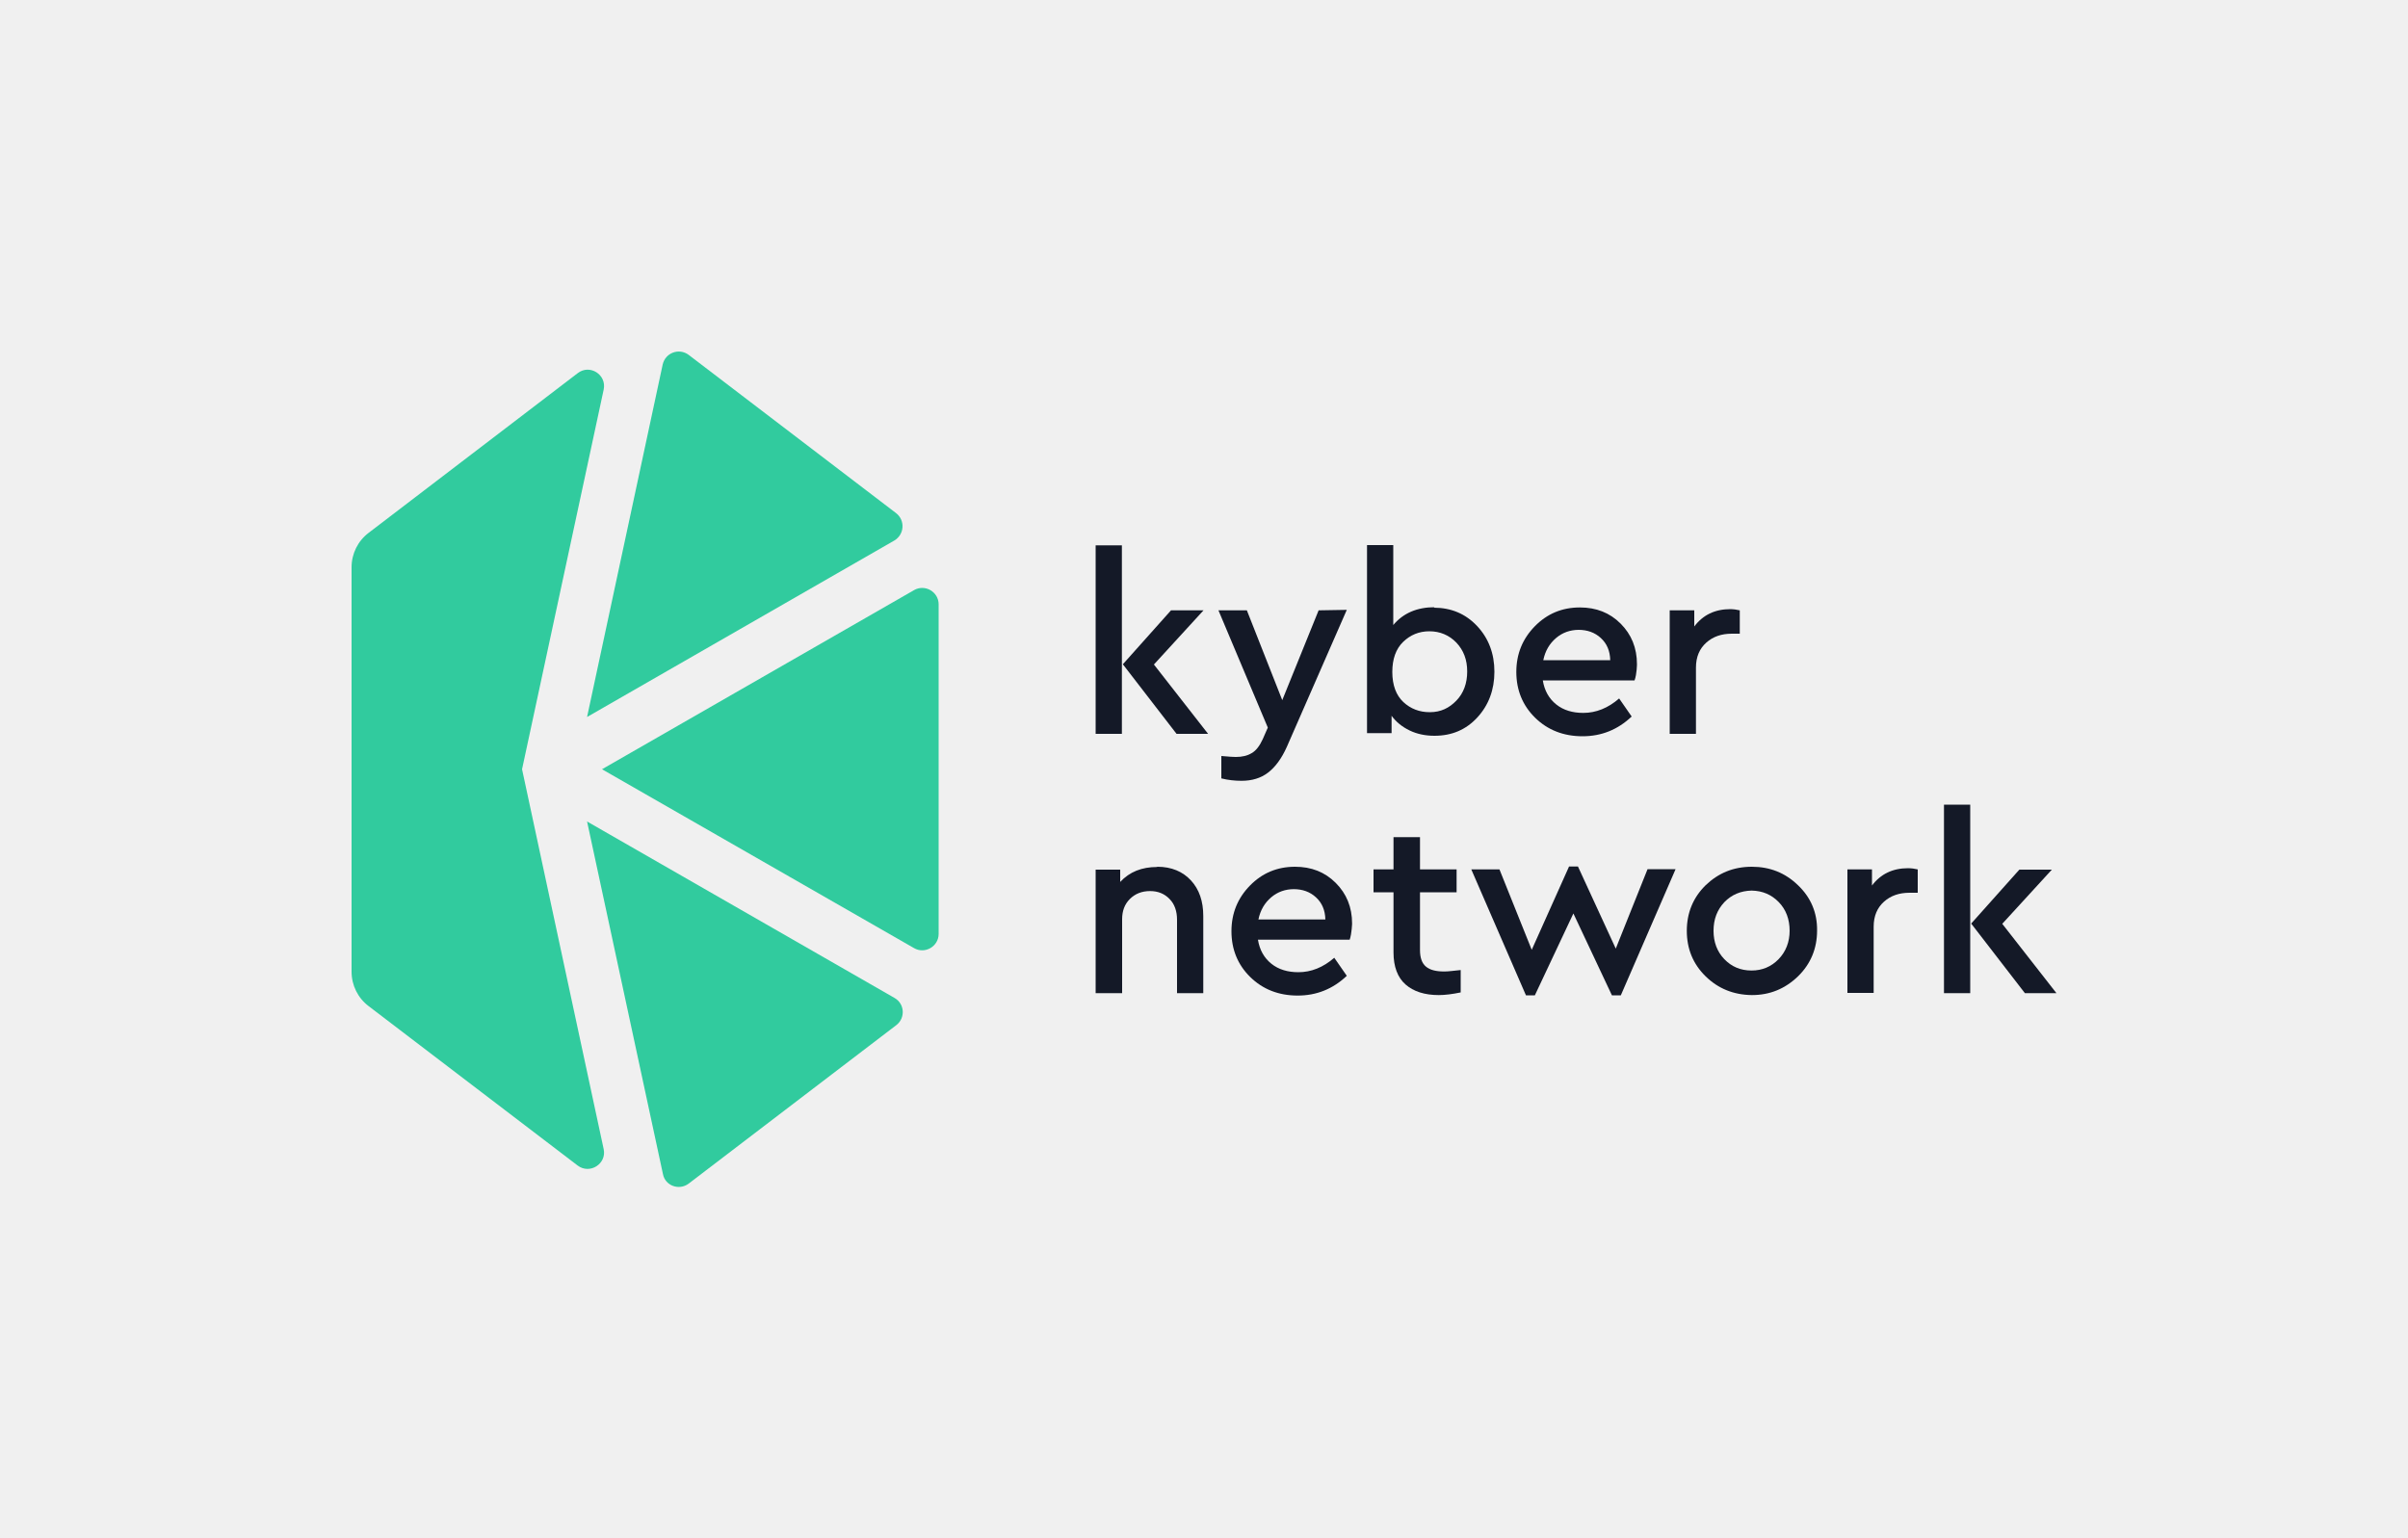
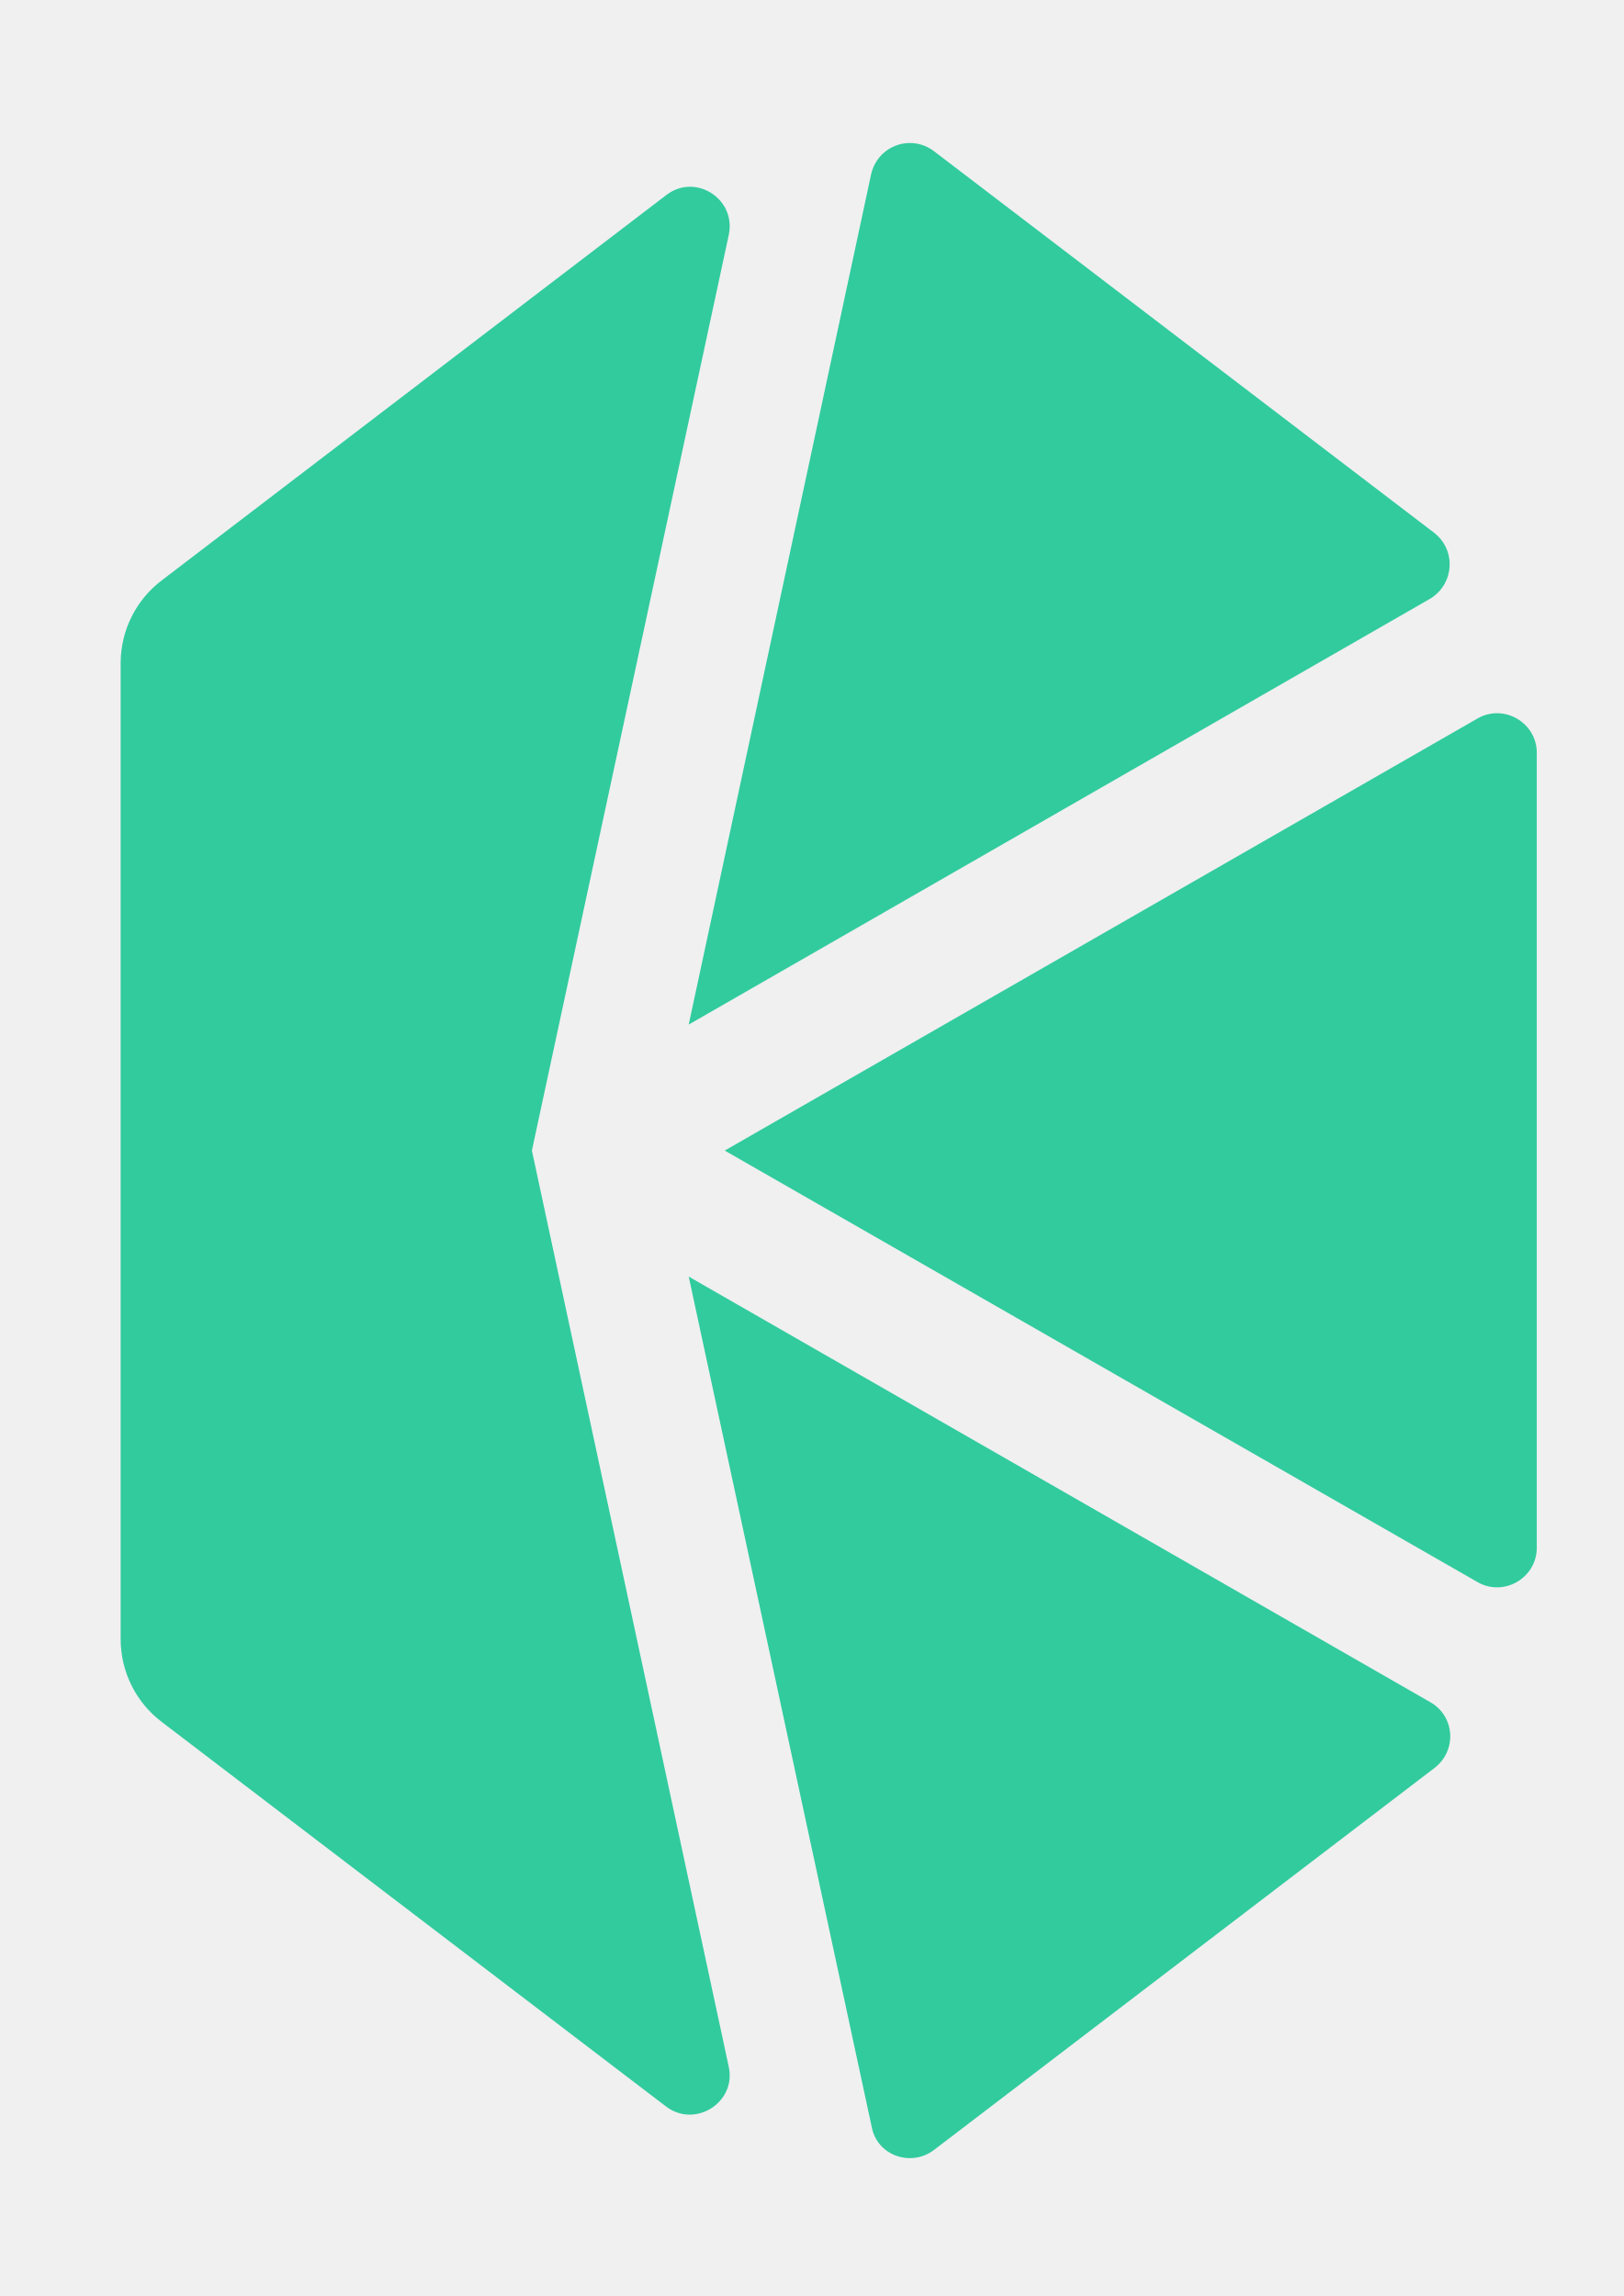
- <svg xmlns="http://www.w3.org/2000/svg" version="1.1" id="Layer_1" x="0px" y="0px" viewBox="0 0 1000 638.6" style="enable-background:new 0 0 1000 638.6;" xml:space="preserve">
-   <style type="text/css">
-         .st0{fill:#141927;}
-         .st1{fill:#31CB9E;}
-     </style>
-   <g>
-     <g>
-       <g>
-         <path class="st0" d="M559.3,253.3l-24.9,56.9c-2.2,4.9-4.8,8.4-7.8,10.7c-3,2.3-6.7,3.4-11,3.4c-2.8,0-5.6-0.3-8.4-1v-9.3                     c3.2,0.3,5.2,0.4,6,0.4c2.6,0,4.8-0.5,6.6-1.6c1.8-1,3.3-3,4.6-5.8l2.1-4.8L506,253.5h11.8l14.7,37.3l15.1-37.3L559.3,253.3z" />
-         <path class="st0" d="M595.4,252.4c7.2,0,13.2,2.5,18,7.6c4.8,5.1,7.2,11.5,7.2,19s-2.4,13.9-7.1,19c-4.7,5.1-10.6,7.6-17.8,7.6                     c-3.7,0-7.2-0.7-10.3-2.2c-3.1-1.5-5.6-3.5-7.5-6.1v7.2h-10.2v-78.1h10.9v33.2c4.1-4.9,9.8-7.4,17.2-7.4L595.4,252.4z                     M593.8,295.8c4.5,0,8-1.7,11-4.8c3-3.1,4.5-7.2,4.5-12.1s-1.5-8.8-4.5-12c-3-3.1-6.8-4.7-11.2-4.7c-4.3,0-7.9,1.5-10.9,4.4                     c-3,2.9-4.5,7.1-4.5,12.5c0,5.5,1.6,9.7,4.6,12.5c3,2.8,6.7,4.2,10.9,4.2L593.8,295.8z" />
-         <path class="st0" d="M480.6,360c5.9,0,10.6,2,14,5.7c3.4,3.7,5.1,8.6,5.1,14.8v32h-10.9V382c0-3.5-1-6.5-3.1-8.6                     c-2.1-2.2-4.8-3.3-8.1-3.3c-3.4,0-6.2,1.1-8.4,3.3c-2.2,2.2-3.2,5-3.2,8.4v30.7H455v-51.3h10.2v5.1c3.9-4.2,9-6.2,15.3-6.2                     L480.6,360z" />
-         <path class="st0" d="M560.5,390.3h-38.1c0.7,4.3,2.6,7.6,5.6,10c3,2.4,6.8,3.5,11.2,3.5c5.3,0,10.3-2,14.9-6l5.2,7.5                     c-5.8,5.5-12.6,8.2-20.4,8.2c-7.9,0-14.5-2.6-19.7-7.7c-5.2-5.1-7.8-11.5-7.8-19c0-7.5,2.6-13.8,7.7-19                     c5.1-5.2,11.3-7.8,18.7-7.8c6.8,0,12.4,2.2,16.9,6.7c4.5,4.5,6.8,10.1,6.8,16.9C561.5,383.4,561.4,387.7,560.5,390.3z                     M537.4,369.3c-3.6,0-6.8,1.1-9.5,3.4c-2.7,2.3-4.5,5.3-5.3,9.2h27.8c-0.1-3.9-1.4-6.9-3.9-9.2c-2.5-2.3-5.6-3.4-9.3-3.4H537.4z" />
-         <path class="st0" d="M678.8,282.6h-38.1c0.7,4.3,2.6,7.6,5.6,10c3,2.4,6.8,3.5,11.2,3.5c5.3,0,10.3-2,14.9-6l5.2,7.5                     c-5.8,5.5-12.6,8.2-20.4,8.2c-7.9,0-14.5-2.6-19.7-7.7c-5.2-5.1-7.8-11.5-7.8-19c0-7.5,2.6-13.8,7.7-19                     c5.1-5.2,11.3-7.8,18.7-7.8c6.8,0,12.4,2.2,16.9,6.7c4.5,4.5,6.8,10.1,6.8,16.9C679.8,275.7,679.8,279.9,678.8,282.6z                     M655.7,261.6c-3.6,0-6.8,1.1-9.5,3.4c-2.7,2.3-4.5,5.3-5.3,9.2h27.8c-0.1-3.9-1.4-6.9-3.9-9.2c-2.5-2.3-5.6-3.4-9.3-3.4H655.7z" />
-         <path class="st0" d="M599.9,403.5c1.6,0,3.7-0.3,6.7-0.6v9.3c-3.4,0.7-6.5,1.1-9.1,1.1c-5.9,0-10.5-1.5-13.8-4.4                     c-3.3-2.9-5-7.4-5-13.3v-25h-8.3v-9.5h8.3v-13.4h11v13.4h15.2v9.5h-15.2v24c0,3.2,0.8,5.5,2.5,6.9c1.7,1.4,4.2,2,7.5,2                     L599.9,403.5z" />
-         <path class="st0" d="M695.8,361.1l-22.7,52.3h-3.7l-16-34l-16,34h-3.7l-22.7-52.3h11.7l13.4,33.4l15.5-34.6h3.7l15.7,34.1                     l13.2-33H695.8z" />
-         <path class="st0" d="M746.6,367.6c-5.3-5.1-11.6-7.6-19.1-7.6c-7.6,0-13.9,2.6-19.2,7.7c-5.2,5.1-7.8,11.5-7.8,18.9                     c0,7.5,2.6,13.8,7.8,18.9c5.2,5.1,11.6,7.7,19.2,7.8c7.5,0,13.8-2.6,19.2-7.8c5.3-5.2,7.9-11.6,7.9-19                     C754.7,379.1,752,372.7,746.6,367.6z M738.6,398.4c-3,3.1-6.8,4.7-11.2,4.7c-4.6,0-8.3-1.6-11.3-4.7c-3-3.1-4.5-7.1-4.5-11.8                     c0-4.8,1.5-8.7,4.5-11.9c3-3.1,6.8-4.7,11.3-4.8l0.1,0c4.5,0.1,8.2,1.7,11.2,4.8c3,3.1,4.5,7.1,4.5,11.9                     C743.2,391.3,741.6,395.3,738.6,398.4z" />
-         <path class="st0" d="M792.2,360.6c1.6,0,2.9,0.2,4.2,0.5v9.7H793c-4.3,0-7.8,1.2-10.6,3.7c-2.8,2.5-4.3,5.9-4.3,10.4v27.5h-10.9                     v-51.3h10.2v6.7c3.6-4.8,8.6-7.2,15-7.2H792.2z" />
-         <path class="st0" d="M718.3,253c1.6,0,2.9,0.2,4.2,0.5v9.7h-3.3c-4.3,0-7.8,1.2-10.6,3.7c-2.8,2.5-4.3,5.9-4.3,10.4v27.5h-10.9                     v-51.3h10.2v6.7c3.6-4.8,8.6-7.2,15-7.2H718.3z" />
-         <path class="st0" d="M807.3,334.2h10.9v78.3h-10.9V334.2z M854,412.5h-13.1l-22.3-28.9l20-22.4h13.5l-20.6,22.5L854,412.5z" />
-         <path class="st0" d="M455,226.5h10.9v78.3H455V226.5z M501.7,304.8h-13.1l-22.3-28.9l20-22.4h13.5L479.2,276L501.7,304.8z" />
-       </g>
-       <g>
-         <path class="st1" d="M250,319.5l129.6,74.3c4.5,2.6,10.2-0.7,10.2-5.9V251c0-5.2-5.7-8.5-10.2-5.9L250,319.5z" />
-         <path class="st1" d="M372.1,213.1L286,147.4c-4-3-9.7-0.9-10.8,4l-31.4,146.4l127.6-73.3C375.6,222,376,216.1,372.1,213.1z" />
-         <path class="st1" d="M286,491.6l86.2-65.8c3.9-3,3.5-8.9-0.7-11.3l-127.7-73.3l31.5,146.4C276.2,492.5,282,494.6,286,491.6z" />
-         <path class="st1" d="M216.8,319.5l33.9-157.7c1.3-6.2-5.8-10.7-10.8-6.8l-86.8,66.3c-4.5,3.4-7.1,8.7-7.1,14.3v168                     c0,5.6,2.6,10.9,7.1,14.3l86.8,66.2c5,3.8,12.1-0.7,10.8-6.8L216.8,319.5z" />
+ <svg xmlns="http://www.w3.org/2000/svg" width="210mm" height="297mm" viewBox="0 0 210 297" version="1.1" id="svg8">
+   <defs id="defs2" />
+   <g id="layer1">
+     <g id="g4664" transform="matrix(0.7512447,0,0,0.7512447,-94.07819,-91.18935)">
+       <g id="g4662">
+         <g id="g4650">
+           <path id="path4626" d="m 559.3,253.3 -24.9,56.9 c -2.2,4.9 -4.8,8.4 -7.8,10.7 -3,2.3 -6.7,3.4 -11,3.4 -2.8,0 -5.6,-0.3 -8.4,-1 V 314 c 3.2,0.3 5.2,0.4 6,0.4 2.6,0 4.8,-0.5 6.6,-1.6 1.8,-1 3.3,-3 4.6,-5.8 l 2.1,-4.8 -20.5,-48.7 h 11.8 l 14.7,37.3 15.1,-37.3 z" class="st0" style="fill:#141927" />
+           <path id="path4628" d="m 595.4,252.4 c 7.2,0 13.2,2.5 18,7.6 4.8,5.1 7.2,11.5 7.2,19 0,7.5 -2.4,13.9 -7.1,19 -4.7,5.1 -10.6,7.6 -17.8,7.6 -3.7,0 -7.2,-0.7 -10.3,-2.2 -3.1,-1.5 -5.6,-3.5 -7.5,-6.1 v 7.2 h -10.2 v -78.1 h 10.9 v 33.2 c 4.1,-4.9 9.8,-7.4 17.2,-7.4 z m -1.6,43.4 c 4.5,0 8,-1.7 11,-4.8 3,-3.1 4.5,-7.2 4.5,-12.1 0,-4.9 -1.5,-8.8 -4.5,-12 -3,-3.1 -6.8,-4.7 -11.2,-4.7 -4.3,0 -7.9,1.5 -10.9,4.4 -3,2.9 -4.5,7.1 -4.5,12.5 0,5.5 1.6,9.7 4.6,12.5 3,2.8 6.7,4.2 10.9,4.2 z" class="st0" style="fill:#141927" />
+           <path id="path4630" d="m 480.6,360 c 5.9,0 10.6,2 14,5.7 3.4,3.7 5.1,8.6 5.1,14.8 v 32 H 488.8 V 382 c 0,-3.5 -1,-6.5 -3.1,-8.6 -2.1,-2.2 -4.8,-3.3 -8.1,-3.3 -3.4,0 -6.2,1.1 -8.4,3.3 -2.2,2.2 -3.2,5 -3.2,8.4 v 30.7 h -11 v -51.3 h 10.2 v 5.1 c 3.9,-4.2 9,-6.2 15.3,-6.2 z" class="st0" style="fill:#141927" />
+           <path id="path4632" d="m 560.5,390.3 h -38.1 c 0.7,4.3 2.6,7.6 5.6,10 3,2.4 6.8,3.5 11.2,3.5 5.3,0 10.3,-2 14.9,-6 l 5.2,7.5 c -5.8,5.5 -12.6,8.2 -20.4,8.2 -7.9,0 -14.5,-2.6 -19.7,-7.7 -5.2,-5.1 -7.8,-11.5 -7.8,-19 0,-7.5 2.6,-13.8 7.7,-19 5.1,-5.2 11.3,-7.8 18.7,-7.8 6.8,0 12.4,2.2 16.9,6.7 4.5,4.5 6.8,10.1 6.8,16.9 0,-0.2 -0.1,4.1 -1,6.7 z m -23.1,-21 c -3.6,0 -6.8,1.1 -9.5,3.4 -2.7,2.3 -4.5,5.3 -5.3,9.2 h 27.8 c -0.1,-3.9 -1.4,-6.9 -3.9,-9.2 -2.5,-2.3 -5.6,-3.4 -9.3,-3.4 z" class="st0" style="fill:#141927" />
+           <path id="path4634" d="m 678.8,282.6 h -38.1 c 0.7,4.3 2.6,7.6 5.6,10 3,2.4 6.8,3.5 11.2,3.5 5.3,0 10.3,-2 14.9,-6 l 5.2,7.5 c -5.8,5.5 -12.6,8.2 -20.4,8.2 -7.9,0 -14.5,-2.6 -19.7,-7.7 -5.2,-5.1 -7.8,-11.5 -7.8,-19 0,-7.5 2.6,-13.8 7.7,-19 5.1,-5.2 11.3,-7.8 18.7,-7.8 6.8,0 12.4,2.2 16.9,6.7 4.5,4.5 6.8,10.1 6.8,16.9 0,-0.2 0,4 -1,6.7 z m -23.1,-21 c -3.6,0 -6.8,1.1 -9.5,3.4 -2.7,2.3 -4.5,5.3 -5.3,9.2 h 27.8 c -0.1,-3.9 -1.4,-6.9 -3.9,-9.2 -2.5,-2.3 -5.6,-3.4 -9.3,-3.4 z" class="st0" style="fill:#141927" />
+           <path id="path4636" d="m 599.9,403.5 c 1.6,0 3.7,-0.3 6.7,-0.6 v 9.3 c -3.4,0.7 -6.5,1.1 -9.1,1.1 -5.9,0 -10.5,-1.5 -13.8,-4.4 -3.3,-2.9 -5,-7.4 -5,-13.3 v -25 h -8.3 v -9.5 h 8.3 v -13.4 h 11 v 13.4 h 15.2 v 9.5 h -15.2 v 24 c 0,3.2 0.8,5.5 2.5,6.9 1.7,1.4 4.2,2 7.5,2 z" class="st0" style="fill:#141927" />
+           <path id="path4638" d="m 695.8,361.1 -22.7,52.3 h -3.7 l -16,-34 -16,34 h -3.7 L 611,361.1 h 11.7 l 13.4,33.4 15.5,-34.6 h 3.7 L 671,394 684.2,361 h 11.6 z" class="st0" style="fill:#141927" />
+           <path id="path4640" d="m 746.6,367.6 c -5.3,-5.1 -11.6,-7.6 -19.1,-7.6 -7.6,0 -13.9,2.6 -19.2,7.7 -5.2,5.1 -7.8,11.5 -7.8,18.9 0,7.5 2.6,13.8 7.8,18.9 5.2,5.1 11.6,7.7 19.2,7.8 7.5,0 13.8,-2.6 19.2,-7.8 5.3,-5.2 7.9,-11.6 7.9,-19 0.1,-7.4 -2.6,-13.8 -8,-18.9 z m -8,30.8 c -3,3.1 -6.8,4.7 -11.2,4.7 -4.6,0 -8.3,-1.6 -11.3,-4.7 -3,-3.1 -4.5,-7.1 -4.5,-11.8 0,-4.8 1.5,-8.7 4.5,-11.9 3,-3.1 6.8,-4.7 11.3,-4.8 h 0.1 c 4.5,0.1 8.2,1.7 11.2,4.8 3,3.1 4.5,7.1 4.5,11.9 0,4.7 -1.6,8.7 -4.6,11.8 z" class="st0" style="fill:#141927" />
+           <path id="path4642" d="m 792.2,360.6 c 1.6,0 2.9,0.2 4.2,0.5 v 9.7 H 793 c -4.3,0 -7.8,1.2 -10.6,3.7 -2.8,2.5 -4.3,5.9 -4.3,10.4 v 27.5 h -10.9 v -51.3 h 10.2 v 6.7 c 3.6,-4.8 8.6,-7.2 15,-7.2 z" class="st0" style="fill:#141927" />
+           <path id="path4644" d="m 718.3,253 c 1.6,0 2.9,0.2 4.2,0.5 v 9.7 h -3.3 c -4.3,0 -7.8,1.2 -10.6,3.7 -2.8,2.5 -4.3,5.9 -4.3,10.4 v 27.5 h -10.9 v -51.3 h 10.2 v 6.7 c 3.6,-4.8 8.6,-7.2 15,-7.2 z" class="st0" style="fill:#141927" />
+           <path id="path4646" d="m 807.3,334.2 h 10.9 v 78.3 h -10.9 z m 46.7,78.3 h -13.1 l -22.3,-28.9 20,-22.4 h 13.5 l -20.6,22.5 z" class="st0" style="fill:#141927" />
+           <path id="path4648" d="m 455,226.5 h 10.9 v 78.3 H 455 Z m 46.7,78.3 h -13.1 l -22.3,-28.9 20,-22.4 h 13.5 L 479.2,276 Z" class="st0" style="fill:#141927" />
+         </g>
+         <g id="g4660">
+           <path id="path4652" d="m 250,319.5 129.6,74.3 c 4.5,2.6 10.2,-0.7 10.2,-5.9 V 251 c 0,-5.2 -5.7,-8.5 -10.2,-5.9 z" class="st1" style="fill:#31cb9e" />
+           <path id="path4654" d="M 372.1,213.1 286,147.4 c -4,-3 -9.7,-0.9 -10.8,4 l -31.4,146.4 127.6,-73.3 c 4.2,-2.5 4.6,-8.4 0.7,-11.4 z" class="st1" style="fill:#31cb9e" />
+           <path id="path4656" d="m 286,491.6 86.2,-65.8 c 3.9,-3 3.5,-8.9 -0.7,-11.3 l -127.7,-73.3 31.5,146.4 c 0.9,4.9 6.7,7 10.7,4 z" class="st1" style="fill:#31cb9e" />
+           <path id="path4658" d="m 216.8,319.5 33.9,-157.7 c 1.3,-6.2 -5.8,-10.7 -10.8,-6.8 l -86.8,66.3 c -4.5,3.4 -7.1,8.7 -7.1,14.3 v 168 c 0,5.6 2.6,10.9 7.1,14.3 l 86.8,66.2 c 5,3.8 12.1,-0.7 10.8,-6.8 z" class="st1" style="fill:#31cb9e" />
+         </g>
      </g>
    </g>
+     <rect style="fill:#ffffff;fill-opacity:1;stroke:#000000;stroke-width:0.69;stroke-opacity:0" id="rect4694" width="346.604" height="164.042" x="216.958" y="64.167" />
  </g>
+   <style id="style4624" type="text/css">
+ 	.st0{fill:#141927;}
+ 	.st1{fill:#31CB9E;}
+ </style>
</svg>
